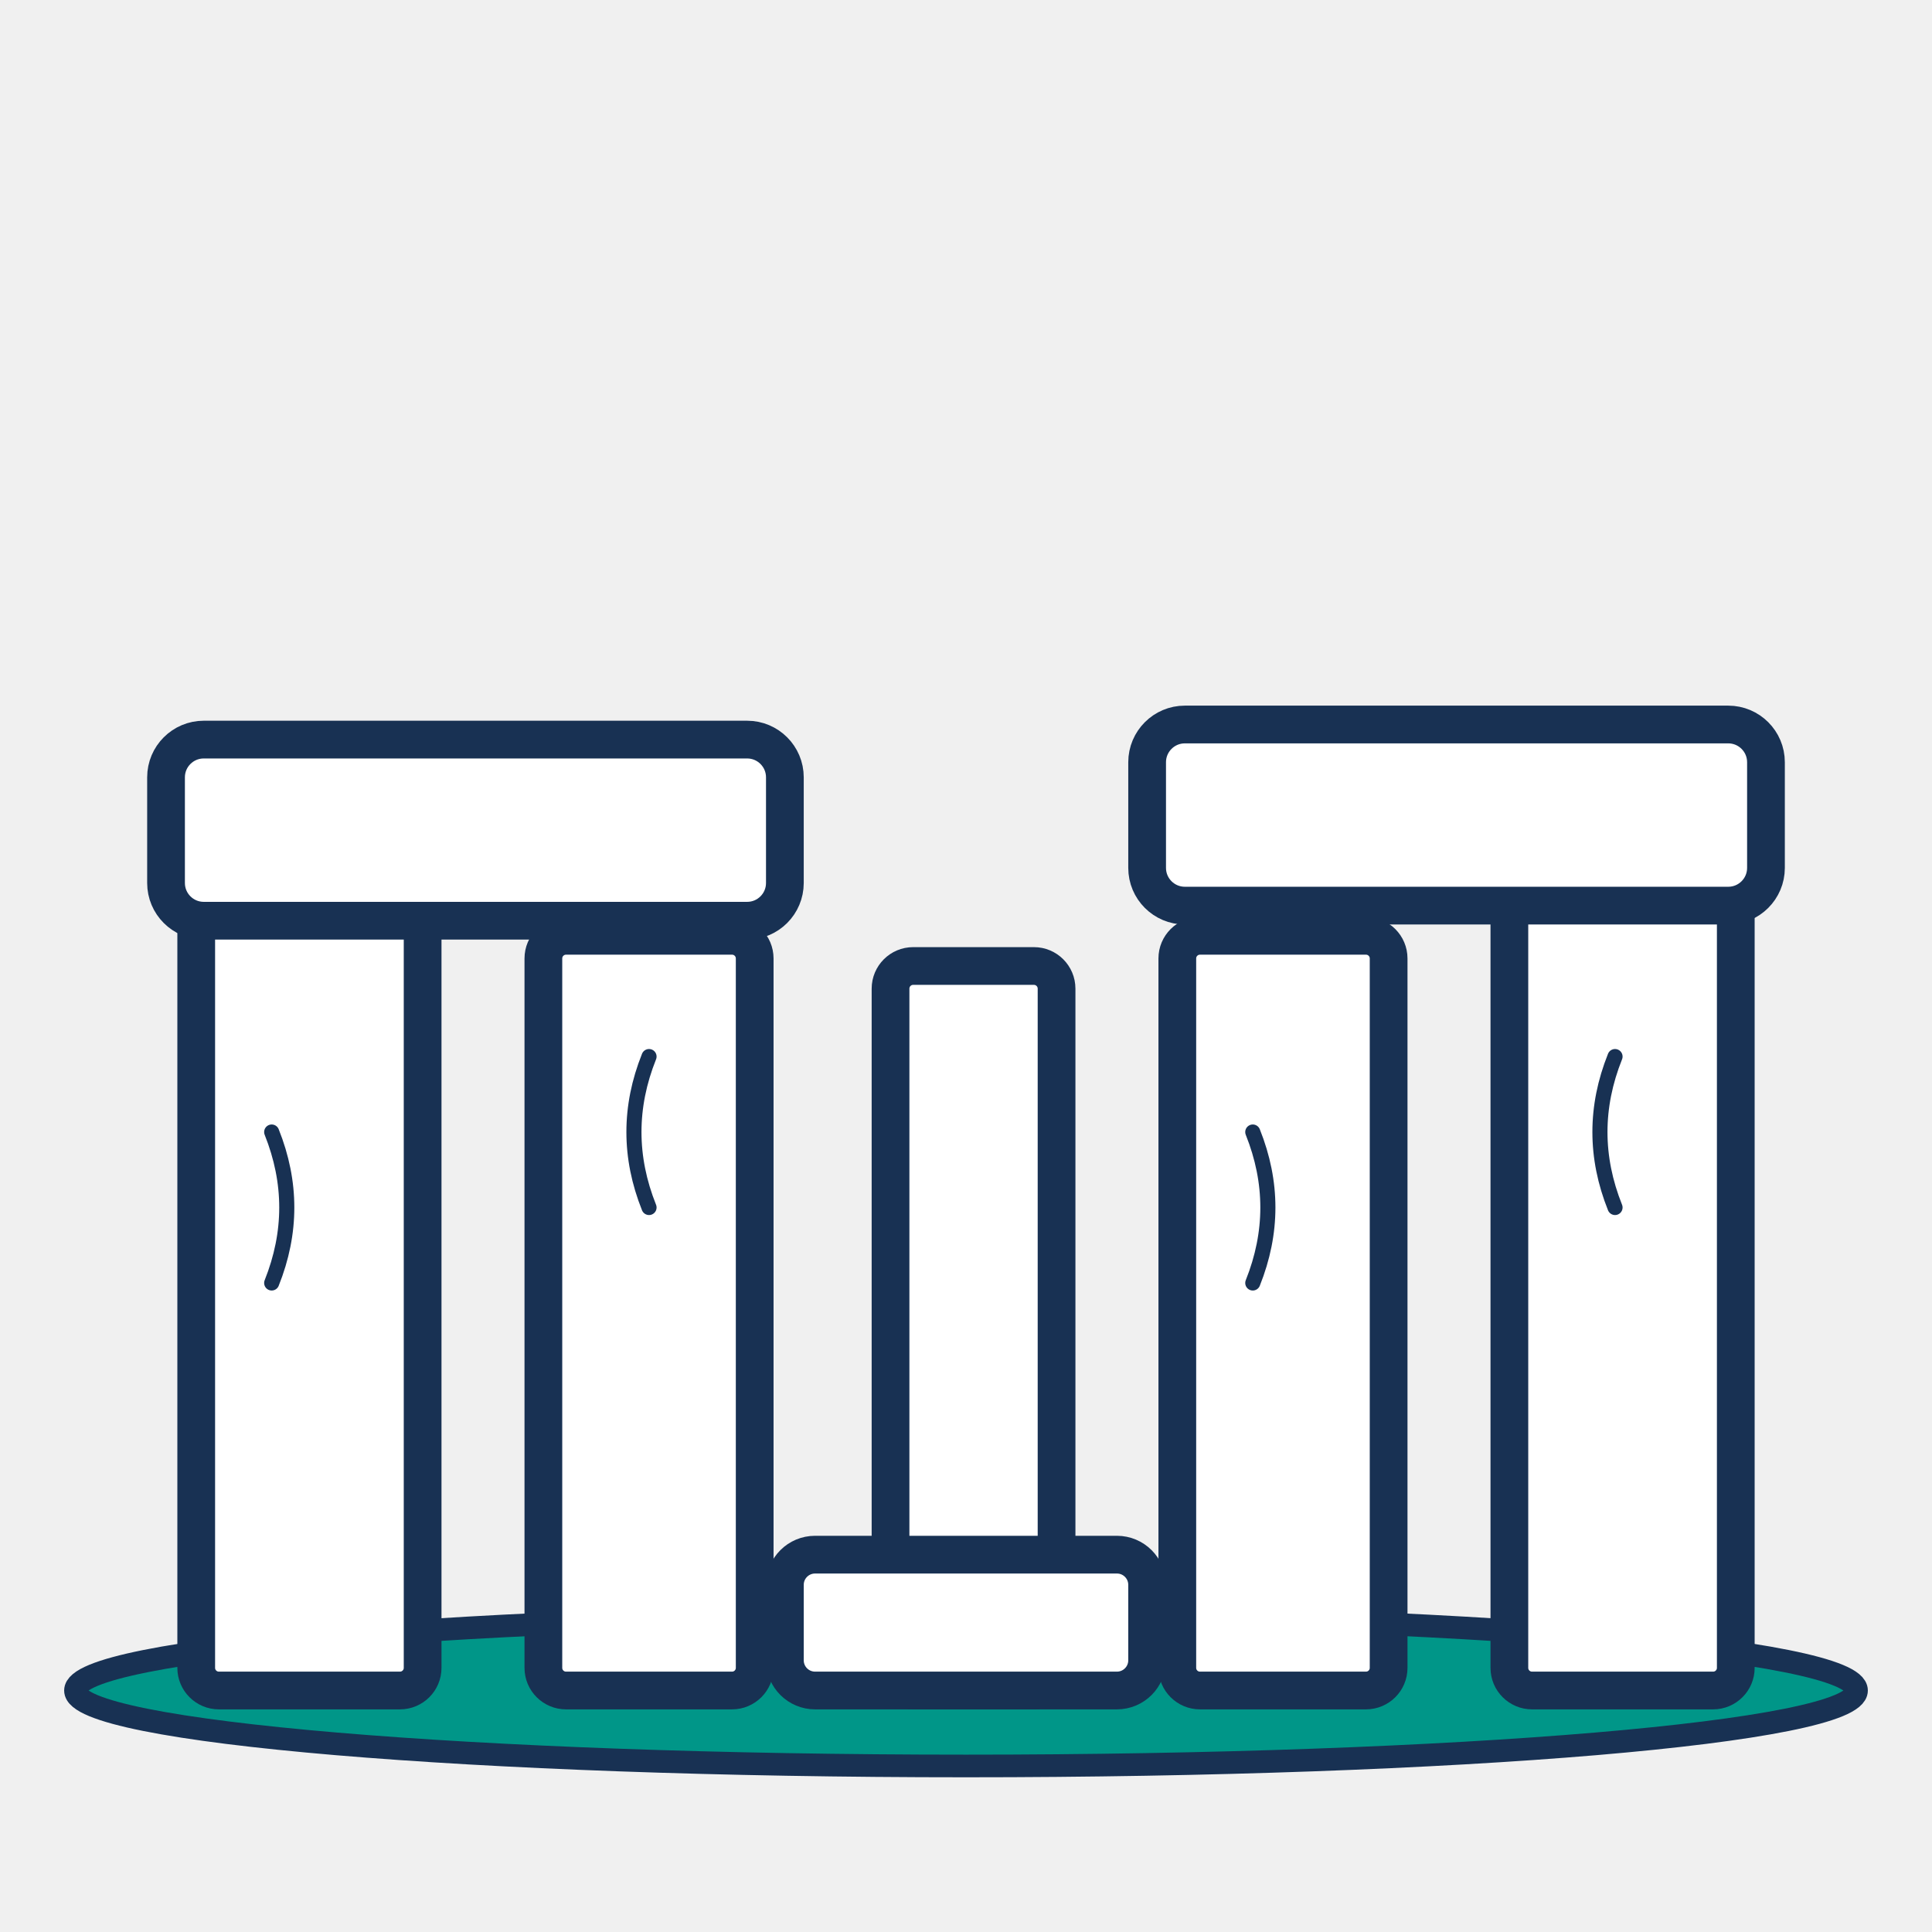
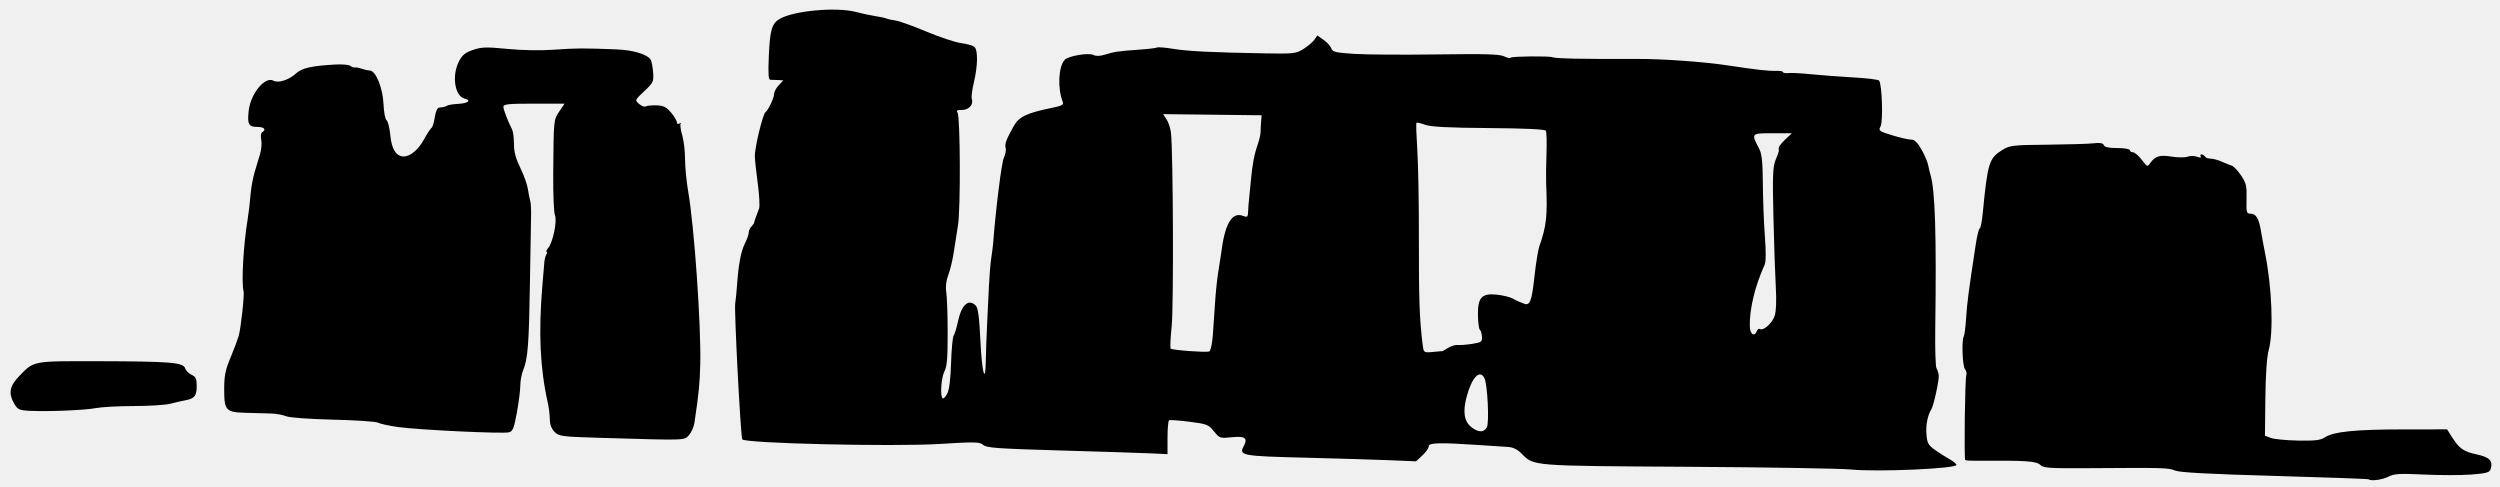
- <svg xmlns="http://www.w3.org/2000/svg" viewBox="0 0 256 256" width="256" height="256">
-   <g fill="#009688" stroke="#183153" stroke-width="3" stroke-linecap="round" stroke-linejoin="round">
-     <ellipse cx="128" cy="224" rx="118" ry="10" />
-   </g>
-   <g fill="#FFFFFF" stroke="#183153" stroke-width="5" stroke-linecap="round" stroke-linejoin="round">
-     <rect x="118" y="128" width="22" height="96" rx="3" />
-   </g>
-   <g fill="#FFFFFF" stroke="#183153" stroke-width="5" stroke-linecap="round" stroke-linejoin="round">
-     <rect x="26" y="120" width="30" height="104" rx="3" />
-   </g>
-   <g fill="#FFFFFF" stroke="#183153" stroke-width="5" stroke-linecap="round" stroke-linejoin="round">
-     <rect x="72" y="124" width="28" height="100" rx="3" />
-   </g>
-   <g fill="#FFFFFF" stroke="#183153" stroke-width="5" stroke-linecap="round" stroke-linejoin="round">
-     <rect x="22" y="98" width="82" height="24" rx="5" />
-   </g>
-   <g fill="#FFFFFF" stroke="#183153" stroke-width="5" stroke-linecap="round" stroke-linejoin="round">
-     <rect x="156" y="124" width="28" height="100" rx="3" />
-   </g>
-   <g fill="#FFFFFF" stroke="#183153" stroke-width="5" stroke-linecap="round" stroke-linejoin="round">
-     <rect x="200" y="118" width="30" height="106" rx="3" />
-   </g>
-   <g fill="#FFFFFF" stroke="#183153" stroke-width="5" stroke-linecap="round" stroke-linejoin="round">
-     <rect x="152" y="96" width="82" height="24" rx="5" />
-   </g>
-   <g fill="#FFFFFF" stroke="#183153" stroke-width="5" stroke-linecap="round" stroke-linejoin="round">
-     <rect x="104" y="206" width="48" height="18" rx="4" />
-   </g>
-   <g fill="none" stroke="#183153" stroke-width="2" stroke-linecap="round" stroke-linejoin="round">
-     <path d="M36 150Q40 160 36 170M86 140Q82 150 86 160M166 150Q170 160 166 170M214 140Q210 150 214 160" />
-   </g>
+ <svg xmlns="http://www.w3.org/2000/svg" id="svg3702" version="1.1" width="1108.125" height="215.625" viewBox="0 0 1108.125 215.625">
+   <defs id="defs3706" />
+   <path style="fill:#000000" d="m 1049.922,212.46 c -0.215,-0.194 -18.953,-0.875 -41.641,-1.513 -29.335,-0.825 -42.106,-1.512 -44.215,-2.378 -3.027,-1.243 -4.526,-1.284 -38.822,-1.047 -16.671,0.115 -19.493,-0.073 -20.809,-1.39 -1.78,-1.782 -6.169,-2.071 -28.786,-1.898 -2.307,0.018 -4.36,-0.134 -4.563,-0.336 -0.568,-0.568 -0.122,-36.003 0.473,-37.553 0.289,-0.753 0.03,-1.966 -0.576,-2.696 -1.132,-1.364 -1.551,-12.91 -0.529,-14.565 0.315,-0.509 0.78,-4.203 1.035,-8.208 0.424,-6.677 1.032,-11.324 4.233,-32.361 0.608,-3.996 1.413,-7.266 1.789,-7.266 0.376,0 0.981,-3.059 1.344,-6.797 2.168,-22.328 2.795,-24.347 8.689,-27.976 3.332,-2.052 4.556,-2.195 19.956,-2.339 9.023,-0.085 18.233,-0.364 20.466,-0.62 2.912,-0.334 4.199,-0.102 4.553,0.82 0.341,0.889 2.201,1.286 6.018,1.286 3.058,0 5.525,0.419 5.525,0.938 0,0.516 0.611,0.938 1.359,0.938 0.747,0 2.493,1.487 3.879,3.305 2.455,3.219 2.555,3.256 3.846,1.414 2.139,-3.053 4.143,-3.643 9.494,-2.792 2.741,0.436 5.905,0.445 7.031,0.021 1.126,-0.424 3.018,-0.409 4.204,0.034 1.378,0.514 1.95,0.471 1.585,-0.12 -0.314,-0.509 -0.15,-0.925 0.366,-0.925 0.516,0 1.198,0.422 1.517,0.938 0.319,0.516 1.44,0.938 2.492,0.938 1.052,0 3.242,0.588 4.867,1.306 1.625,0.718 3.673,1.541 4.551,1.829 0.878,0.288 2.745,2.259 4.149,4.38 2.227,3.365 2.53,4.687 2.378,10.359 -0.156,5.81 0.014,6.502 1.595,6.502 2.59,0 3.836,1.99 4.783,7.636 0.463,2.761 1.27,7.13 1.794,9.708 3.108,15.295 3.863,35.176 1.641,43.189 -0.819,2.954 -1.351,10.631 -1.471,21.262 l -0.189,16.639 2.61,0.992 c 1.436,0.546 6.858,1.074 12.05,1.173 7.62,0.146 9.924,-0.135 11.951,-1.459 3.853,-2.515 13.397,-3.478 34.679,-3.498 l 19.441,-0.019 2.234,3.516 c 3.213,5.057 5.092,6.349 11.104,7.639 5.568,1.195 7.104,2.879 5.948,6.521 -0.459,1.445 -1.905,1.842 -8.565,2.354 -4.407,0.339 -13.794,0.34 -20.861,0.003 -10.908,-0.521 -13.298,-0.381 -15.827,0.927 -2.691,1.391 -7.786,2.081 -8.775,1.188 z m -229.479,-4.353 c -4.311,-0.446 -36.796,-0.987 -72.188,-1.202 -70.397,-0.428 -68.297,-0.258 -73.949,-5.984 -1.715,-1.737 -3.694,-2.687 -5.868,-2.816 -1.805,-0.107 -7.711,-0.494 -13.125,-0.859 -17.105,-1.153 -22.033,-1.026 -22.02,0.567 0.006,0.773 -1.258,2.591 -2.808,4.039 l -2.819,2.633 -11.254,-0.478 c -6.19,-0.263 -23.174,-0.773 -37.742,-1.134 -28.23,-0.699 -29.616,-0.956 -27.412,-5.073 1.94,-3.625 0.651,-4.607 -5.25,-3.998 -5.22,0.539 -5.412,0.475 -7.95,-2.64 -2.432,-2.985 -3.138,-3.26 -10.876,-4.233 -4.551,-0.572 -8.591,-0.864 -8.978,-0.648 -0.387,0.216 -0.703,3.683 -0.703,7.705 l 0,7.312 -7.266,-0.34 c -3.996,-0.187 -22.002,-0.764 -40.013,-1.282 -27.978,-0.805 -32.992,-1.163 -34.425,-2.46 -1.512,-1.368 -3.411,-1.411 -19.284,-0.436 -20.919,1.286 -86.86,-0.264 -87.521,-2.057 -0.748,-2.027 -3.6,-57.188 -3.115,-60.23 0.244,-1.526 0.586,-4.884 0.762,-7.462 0.651,-9.569 1.755,-15.599 3.471,-18.966 0.971,-1.904 1.765,-4.132 1.765,-4.951 0,-0.819 0.527,-2.017 1.172,-2.661 0.645,-0.645 1.208,-1.467 1.253,-1.828 0.076,-0.613 0.479,-1.769 2.157,-6.181 0.371,-0.976 0.126,-5.828 -0.545,-10.781 -0.671,-4.954 -1.269,-10.51 -1.33,-12.347 -0.121,-3.663 3.534,-18.835 4.725,-19.612 1.201,-0.783 3.818,-6.344 3.818,-8.113 0,-0.895 0.917,-2.603 2.038,-3.797 l 2.038,-2.17 -2.273,-0.148 c -1.25,-0.081 -2.797,-0.129 -3.437,-0.106 -0.885,0.032 -1.057,-2.456 -0.717,-10.399 0.506,-11.807 1.347,-14.63 4.967,-16.672 6.341,-3.577 24.914,-5.252 33.532,-3.025 3.063,0.792 7.046,1.645 8.85,1.896 1.805,0.251 3.914,0.706 4.688,1.01 0.773,0.304 2.672,0.722 4.219,0.928 1.547,0.206 7.664,2.408 13.594,4.892 5.93,2.484 12.848,4.781 15.374,5.103 2.526,0.322 5.163,1.059 5.859,1.637 1.677,1.392 1.597,8.207 -0.185,15.767 -0.783,3.322 -1.2,6.622 -0.927,7.334 0.926,2.414 -1.275,4.908 -4.332,4.908 -2.173,0 -2.669,0.292 -1.99,1.172 1.229,1.592 1.397,42.848 0.203,49.922 -0.522,3.094 -1.345,8.367 -1.829,11.719 -0.484,3.352 -1.571,7.922 -2.415,10.156 -1.016,2.688 -1.335,5.318 -0.942,7.775 0.327,2.042 0.603,10.153 0.613,18.024 0.015,11.067 -0.306,14.937 -1.418,17.069 -1.434,2.749 -1.998,10.802 -0.838,11.962 0.336,0.336 1.24,-0.543 2.009,-1.953 0.944,-1.73 1.515,-6.199 1.757,-13.747 0.197,-6.151 0.72,-11.635 1.163,-12.188 0.442,-0.553 1.29,-3.308 1.883,-6.123 1.578,-7.486 4.694,-10.287 7.889,-7.093 1.027,1.027 1.558,5.016 2.063,15.488 0.699,14.504 2.24,20.09 2.408,8.731 0.052,-3.511 0.304,-10.602 0.559,-15.758 0.256,-5.156 0.628,-12.961 0.828,-17.344 0.2,-4.383 0.658,-9.867 1.018,-12.188 0.36,-2.32 0.72,-5.062 0.798,-6.094 1.179,-15.483 3.769,-36.233 4.788,-38.369 0.72,-1.509 1.083,-3.457 0.807,-4.329 -0.537,-1.692 0.25,-3.812 3.636,-9.802 2.295,-4.06 5.814,-5.725 16.837,-7.963 4.497,-0.913 5.349,-1.383 4.834,-2.667 -2.388,-5.948 -1.941,-15.611 0.862,-18.65 1.566,-1.698 10.675,-3.238 12.71,-2.148 1.08,0.578 2.802,0.555 4.843,-0.064 4.583,-1.391 6.051,-1.611 14.773,-2.219 4.321,-0.301 8.188,-0.753 8.594,-1.004 0.406,-0.251 3.62,0.01 7.144,0.58 6.69,1.081 16.543,1.573 40.156,2.004 13.332,0.243 14.245,0.143 17.579,-1.93 1.934,-1.202 4.118,-3.046 4.854,-4.096 l 1.338,-1.91 2.825,2.011 c 1.554,1.106 3.076,2.805 3.384,3.774 0.481,1.516 1.901,1.85 10.134,2.386 5.266,0.343 21.808,0.451 36.762,0.24 21.389,-0.302 27.726,-0.117 29.712,0.867 1.389,0.688 2.719,0.936 2.957,0.551 0.371,-0.601 17.114,-0.764 18.424,-0.179 1.366,0.609 13.375,0.853 37.5,0.761 11.5,-0.044 30.014,1.295 40.781,2.95 11.713,1.8 17.752,2.476 20.859,2.336 1.676,-0.076 3.047,0.171 3.047,0.549 0,0.378 1.078,0.569 2.396,0.424 1.318,-0.145 5.853,0.093 10.078,0.527 4.225,0.435 12.533,1.061 18.463,1.393 5.93,0.331 11.155,0.948 11.612,1.37 1.341,1.24 1.907,18.088 0.684,20.373 -1.005,1.878 -0.704,2.108 5.136,3.911 3.412,1.054 7.178,1.916 8.368,1.916 1.605,0 2.814,1.151 4.676,4.453 1.381,2.449 2.699,5.508 2.929,6.797 0.23,1.289 0.679,3.188 0.997,4.219 2.097,6.799 2.723,26.787 2.147,68.571 -0.122,8.839 0.128,16.636 0.555,17.327 0.427,0.691 0.874,2.107 0.993,3.148 0.23,2.008 -2.254,13.435 -3.264,15.016 -1.641,2.57 -2.52,7.017 -2.189,11.082 0.324,3.983 0.79,4.817 3.924,7.031 1.956,1.381 4.864,3.23 6.463,4.109 1.598,0.878 2.906,1.982 2.906,2.453 0,1.663 -35.424,3.197 -46.745,2.025 z m -161.393,-18.708 c 1.128,-2.107 0.279,-19.164 -1.086,-21.82 -2.083,-4.053 -5.648,-0.227 -7.934,8.513 -1.712,6.545 -1.028,10.734 2.162,13.244 3.075,2.419 5.585,2.442 6.858,0.064 z m -121.48,-40.642 c 0.291,-3.699 0.747,-10.311 1.012,-14.693 0.266,-4.383 0.909,-10.5 1.429,-13.594 0.52,-3.094 1.075,-6.68 1.232,-7.969 1.605,-13.179 4.764,-18.69 9.652,-16.832 2.052,0.78 2.24,0.606 2.35,-2.176 0.066,-1.663 0.233,-3.867 0.37,-4.899 0.138,-1.031 0.472,-4.432 0.742,-7.557 0.674,-7.801 1.514,-12.403 3.066,-16.818 0.725,-2.062 1.32,-4.594 1.321,-5.625 0.002,-1.031 0.109,-3.141 0.238,-4.688 l 0.236,-2.812 -21.83,-0.252 -21.83,-0.252 1.535,2.342 c 0.844,1.288 1.713,3.933 1.931,5.877 0.984,8.766 1.234,77.318 0.313,85.911 -0.545,5.088 -0.739,9.504 -0.431,9.812 0.656,0.656 15.42,1.764 17.035,1.278 0.638,-0.192 1.32,-3.148 1.628,-7.055 z m 100.633,6.953 c 0.129,-0.046 0.468,-0.05 0.753,-0.008 0.285,0.042 1.577,-0.618 2.87,-1.466 1.294,-0.848 3.275,-1.446 4.404,-1.331 1.128,0.116 4.023,-0.111 6.434,-0.505 3.995,-0.652 4.368,-0.935 4.219,-3.198 -0.09,-1.365 -0.507,-2.735 -0.928,-3.044 -0.421,-0.309 -0.806,-3.153 -0.856,-6.319 -0.127,-7.971 1.636,-9.924 8.337,-9.236 2.663,0.273 5.827,1.044 7.031,1.712 1.204,0.668 2.401,1.266 2.659,1.329 0.258,0.063 1.235,0.45 2.172,0.861 2.823,1.237 3.617,-0.706 4.84,-11.847 0.642,-5.843 1.612,-11.89 2.157,-13.436 3.204,-9.097 3.675,-13.47 3.031,-28.125 -0.091,-2.062 -0.02,-7.896 0.156,-12.963 0.177,-5.067 0.047,-9.656 -0.288,-10.198 -0.396,-0.641 -9.255,-1.051 -25.323,-1.173 -18.141,-0.138 -25.643,-0.528 -28.206,-1.466 -1.921,-0.703 -3.65,-1.092 -3.844,-0.864 -0.193,0.228 -0.01,5.688 0.407,12.133 0.417,6.445 0.73,24.375 0.695,39.844 -0.058,25.631 0.271,34.964 1.622,46.049 0.464,3.804 0.522,3.858 3.947,3.6 1.912,-0.144 3.582,-0.299 3.711,-0.346 z m 140.518,-8.985 c 0.296,-0.77 0.903,-1.175 1.35,-0.899 1.529,0.945 5.457,-2.538 6.531,-5.79 0.688,-2.086 0.874,-6.672 0.518,-12.814 -0.305,-5.261 -0.779,-19.292 -1.053,-31.179 -0.42,-18.158 -0.268,-22.167 0.946,-25.074 0.795,-1.903 1.441,-3.673 1.435,-3.933 -0.006,-0.26 -0.011,-0.937 -0.011,-1.503 0,-0.567 1.31,-2.254 2.912,-3.75 l 2.912,-2.72 -8.6,0 c -9.59,0 -9.536,-0.065 -5.829,7.031 1.108,2.12 1.49,5.927 1.553,15.469 0.046,6.961 0.45,17.416 0.898,23.232 0.534,6.929 0.485,11.294 -0.14,12.656 -4.21,9.17 -6.742,19.676 -6.547,27.158 0.094,3.589 2.052,4.913 3.126,2.115 z m -511.564,47.38 c -18.238,-0.54 -19.358,-0.679 -21.328,-2.65 -1.385,-1.385 -2.093,-3.254 -2.12,-5.595 -0.022,-1.934 -0.421,-5.203 -0.885,-7.266 -3.449,-15.318 -4.181,-31.106 -2.415,-52.031 0.37,-4.383 0.758,-9.023 0.863,-10.312 0.104,-1.289 0.519,-2.871 0.921,-3.516 0.402,-0.645 0.429,-1.172 0.061,-1.172 -0.368,0 -0.041,-0.738 0.727,-1.641 2.1,-2.467 4.063,-11.992 2.995,-14.532 -0.488,-1.16 -0.827,-9.491 -0.754,-18.515 0.195,-24.131 0.157,-23.751 2.719,-27.525 l 2.316,-3.412 -13.566,0 c -11.294,0 -13.565,0.23 -13.565,1.374 0,1.264 1.873,6.158 3.864,10.097 0.453,0.895 0.823,3.797 0.823,6.447 0,3.47 0.795,6.434 2.837,10.583 1.56,3.17 3.073,7.44 3.361,9.49 0.288,2.05 0.746,4.36 1.018,5.133 0.271,0.773 0.435,3.938 0.362,7.031 -0.072,3.094 -0.303,16.594 -0.514,30 -0.415,26.459 -0.923,33.006 -2.937,37.849 -0.723,1.739 -1.315,4.842 -1.315,6.897 0,2.055 -0.68,7.45 -1.51,11.991 -1.276,6.975 -1.821,8.338 -3.516,8.79 -2.708,0.723 -40.56,-1.086 -49.349,-2.359 -3.867,-0.56 -7.791,-1.423 -8.72,-1.918 -0.929,-0.495 -9.898,-1.096 -19.93,-1.336 -10.761,-0.257 -19.295,-0.884 -20.811,-1.527 -1.413,-0.6 -4.468,-1.144 -6.789,-1.208 -2.32,-0.064 -7.247,-0.194 -10.949,-0.289 -8.952,-0.229 -9.676,-1.01 -9.676,-10.43 0,-5.927 0.51,-8.534 2.69,-13.761 1.479,-3.547 3.142,-7.926 3.694,-9.73 0.978,-3.197 2.649,-18.403 2.201,-20.037 -1.003,-3.664 -0.054,-20.588 1.769,-31.526 0.473,-2.836 1.049,-7.688 1.28,-10.781 0.232,-3.094 1.053,-7.734 1.826,-10.312 0.772,-2.578 1.884,-6.297 2.471,-8.264 0.587,-1.967 0.804,-4.775 0.482,-6.239 -0.331,-1.507 -0.154,-2.928 0.408,-3.275 1.982,-1.225 0.92,-2.378 -2.189,-2.378 -3.819,0 -4.464,-1.25 -3.757,-7.286 0.887,-7.577 7.284,-15.263 10.981,-13.194 2.145,1.2 6.919,-0.363 10.092,-3.306 2.493,-2.311 6.844,-3.284 17.271,-3.861 3.094,-0.171 6.108,0.088 6.698,0.575 0.59,0.488 1.434,0.822 1.875,0.742 0.441,-0.079 1.118,-0.041 1.505,0.084 0.387,0.126 1.125,0.334 1.641,0.463 0.516,0.129 1.254,0.336 1.641,0.46 0.387,0.124 1.328,0.282 2.092,0.352 2.608,0.237 5.637,7.789 5.938,14.81 0.156,3.635 0.762,6.843 1.363,7.214 0.595,0.368 1.343,3.396 1.664,6.729 0.583,6.068 2.595,9.265 5.865,9.321 2.882,0.049 6.553,-2.977 8.948,-7.377 1.417,-2.603 2.954,-4.966 3.416,-5.252 0.462,-0.286 1.124,-2.408 1.47,-4.716 0.383,-2.553 1.139,-4.243 1.929,-4.314 2.005,-0.181 2.63,-0.337 3.644,-0.911 0.516,-0.292 2.624,-0.622 4.686,-0.734 4.53,-0.245 6.171,-1.53 2.977,-2.332 -4.377,-1.099 -5.769,-10.135 -2.537,-16.469 1.464,-2.87 2.753,-3.924 6.265,-5.12 3.83,-1.305 5.872,-1.365 15.266,-0.446 6.607,0.646 14.691,0.782 20.688,0.348 9.728,-0.704 12.989,-0.72 27.656,-0.137 7.407,0.294 13.655,2.183 15.138,4.576 0.404,0.652 0.884,3.159 1.066,5.569 0.314,4.153 0.109,4.592 -3.904,8.369 -4.235,3.985 -4.235,3.986 -2.288,5.675 1.071,0.929 2.383,1.421 2.914,1.092 0.531,-0.328 2.692,-0.54 4.801,-0.47 3.083,0.102 4.34,0.722 6.413,3.159 1.418,1.668 2.578,3.6 2.578,4.295 0,0.745 0.481,0.986 1.172,0.588 0.645,-0.371 0.889,-0.359 0.543,0.026 -0.346,0.385 -0.05,2.668 0.657,5.072 0.707,2.404 1.28,7.191 1.273,10.636 -0.007,3.446 0.629,9.985 1.413,14.531 2.685,15.571 5.719,58.965 5.33,76.235 -0.196,8.693 -0.654,13.32 -2.602,26.25 -0.272,1.805 -1.365,4.23 -2.428,5.391 -2.171,2.368 -0.751,2.323 -38.2,1.214 z M 12.65,182.068 c -4.112,-0.241 -4.897,-0.629 -6.328,-3.123 -2.705,-4.714 -2.123,-7.783 2.35,-12.395 6.468,-6.668 5.604,-6.511 35.293,-6.441 31.666,0.074 37.28,0.54 38.112,3.161 0.322,1.014 1.603,2.308 2.848,2.875 1.871,0.852 2.262,1.715 2.262,4.984 0,4.373 -0.979,5.575 -5.156,6.332 -1.547,0.28 -4.5,0.956 -6.562,1.502 -2.062,0.546 -9.319,1.002 -16.126,1.015 -6.807,0.012 -14.4,0.425 -16.875,0.916 -4.795,0.952 -22.032,1.631 -29.818,1.174 z" id="path3712" />
</svg>
